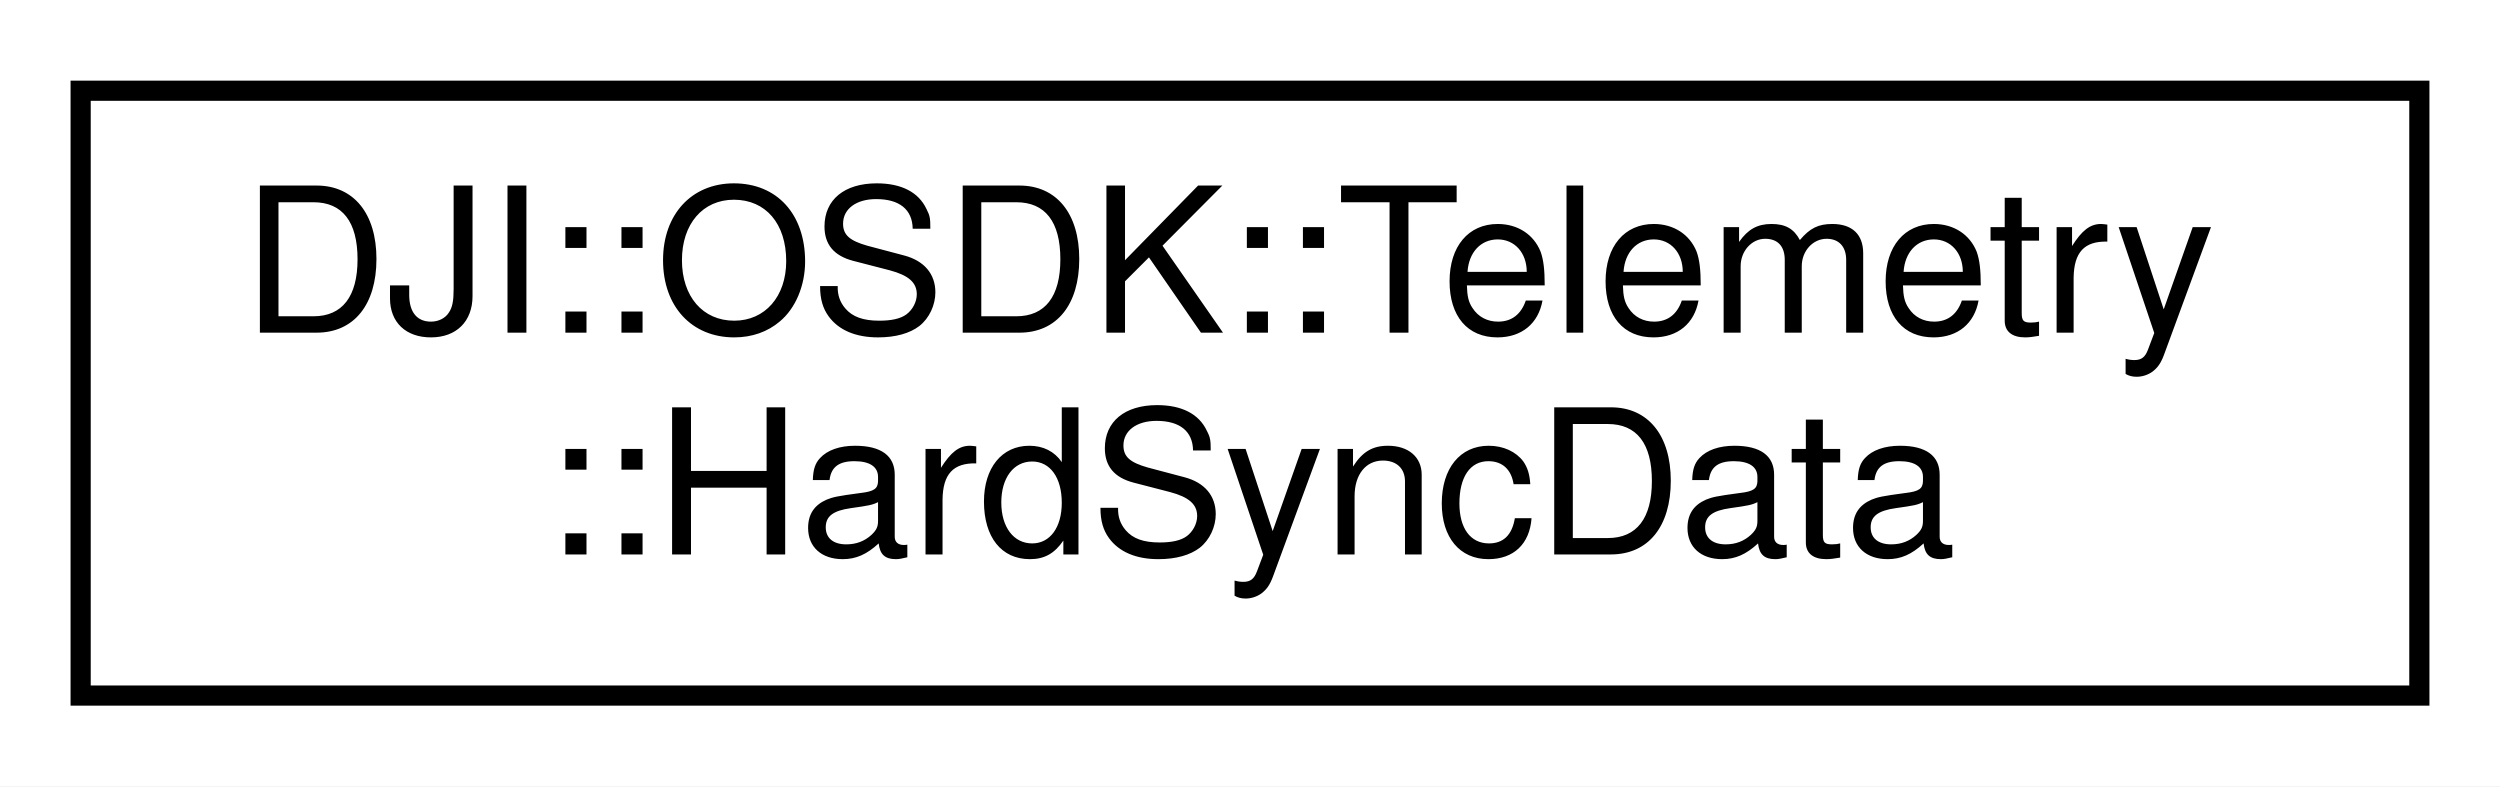
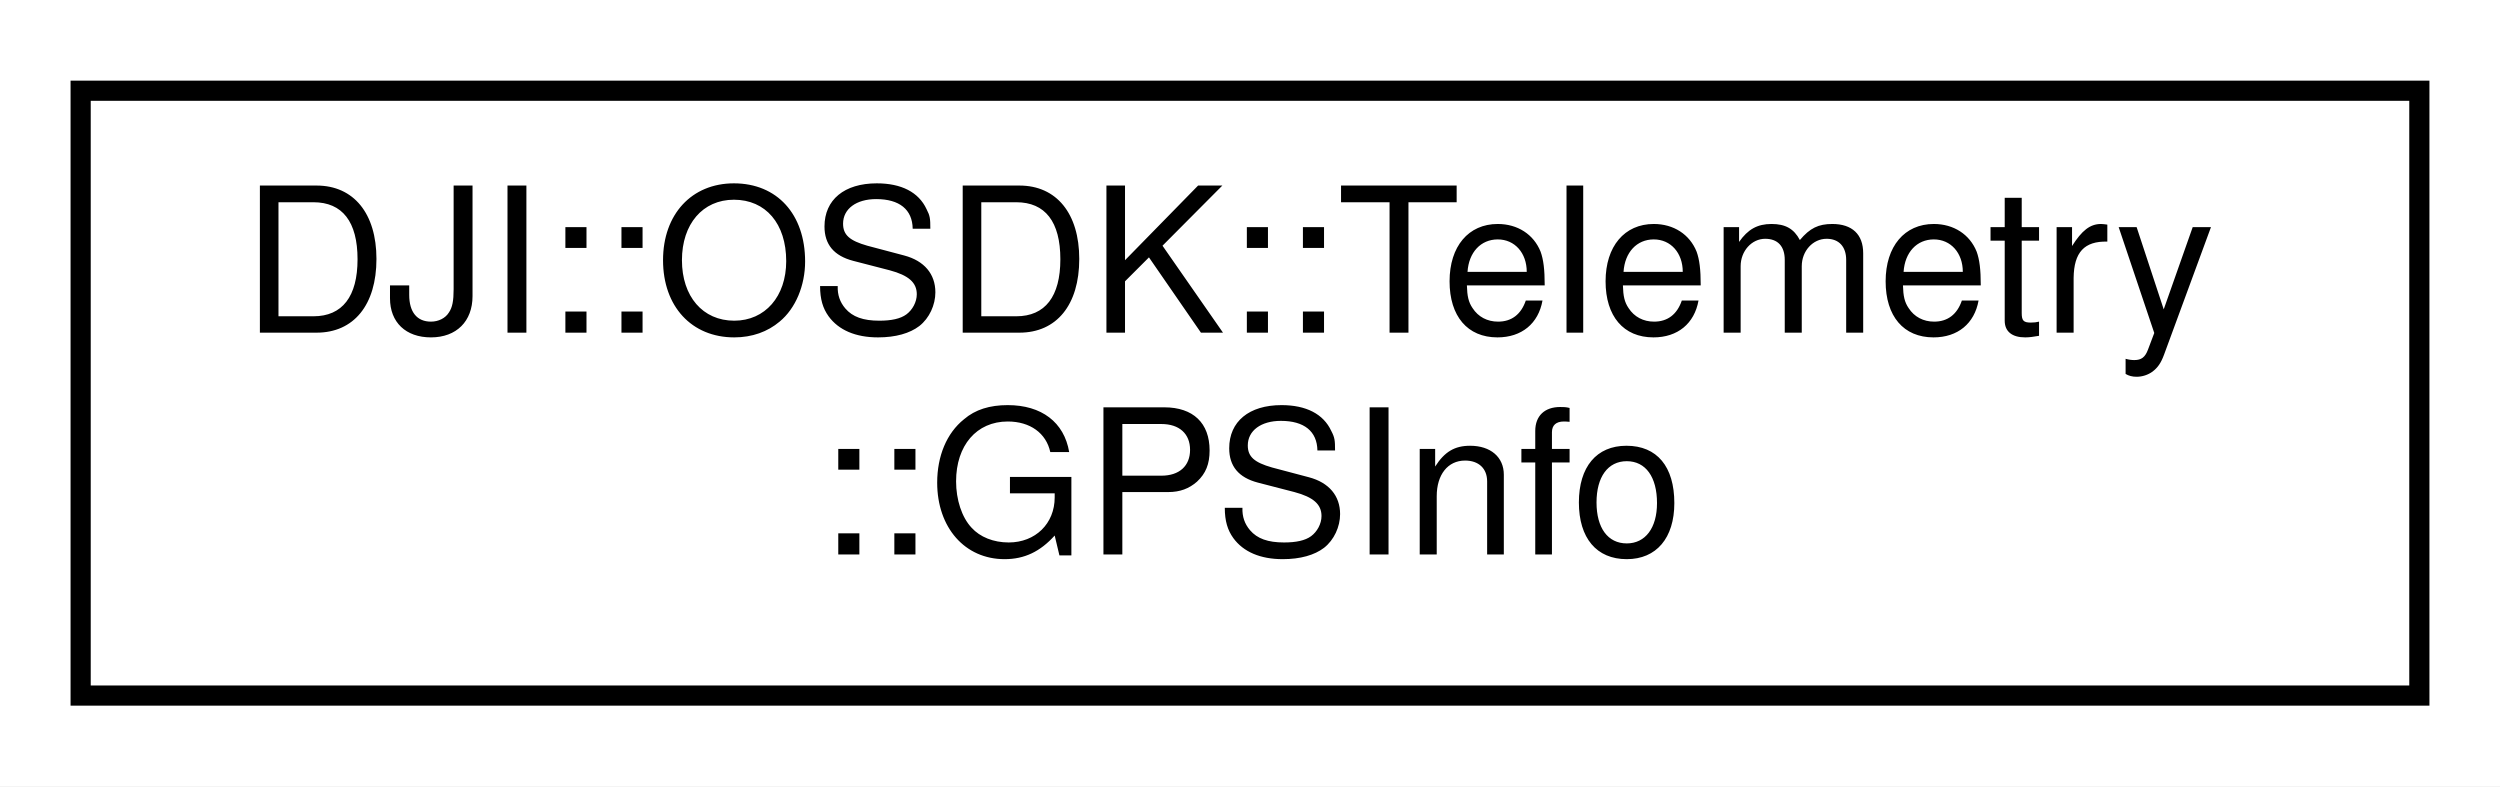
<svg xmlns="http://www.w3.org/2000/svg" xmlns:xlink="http://www.w3.org/1999/xlink" width="124pt" height="39pt" viewBox="0.00 0.00 124.00 39.00">
  <g id="graph0" class="graph" transform="scale(1 1) rotate(0) translate(4 35)">
    <polygon fill="#ffffff" stroke="transparent" points="-4,4 -4,-35 120,-35 120,4 -4,4" />
    <g id="node1" class="node">
      <g id="a_node1">
-         <a xlink:href="structDJI_1_1OSDK_1_1Telemetry_1_1HardSyncData.html" target="_top" xlink:title="struct for TOPIC_HARD_SYNC">
+         <a xlink:href="structDJI_1_1OSDK_1_1Telemetry_1_1GPSInfo.html" target="_top" xlink:title="struct for GPSInfo of data broadcast">
          <polygon fill="#ffffff" stroke="#000000" points="0,-.5 0,-30.5 116,-30.5 116,-.5 0,-.5" />
          <text text-anchor="start" x="8" y="-18.5" font-family="Helvetica,sans-Serif" font-size="10.00" fill="#000000">DJI::OSDK::Telemetry</text>
-           <text text-anchor="middle" x="58" y="-7.5" font-family="Helvetica,sans-Serif" font-size="10.00" fill="#000000">::HardSyncData</text>
+           <text text-anchor="middle" x="58" y="-7.5" font-family="Helvetica,sans-Serif" font-size="10.00" fill="#000000">::GPSInfo</text>
        </a>
      </g>
    </g>
  </g>
</svg>
